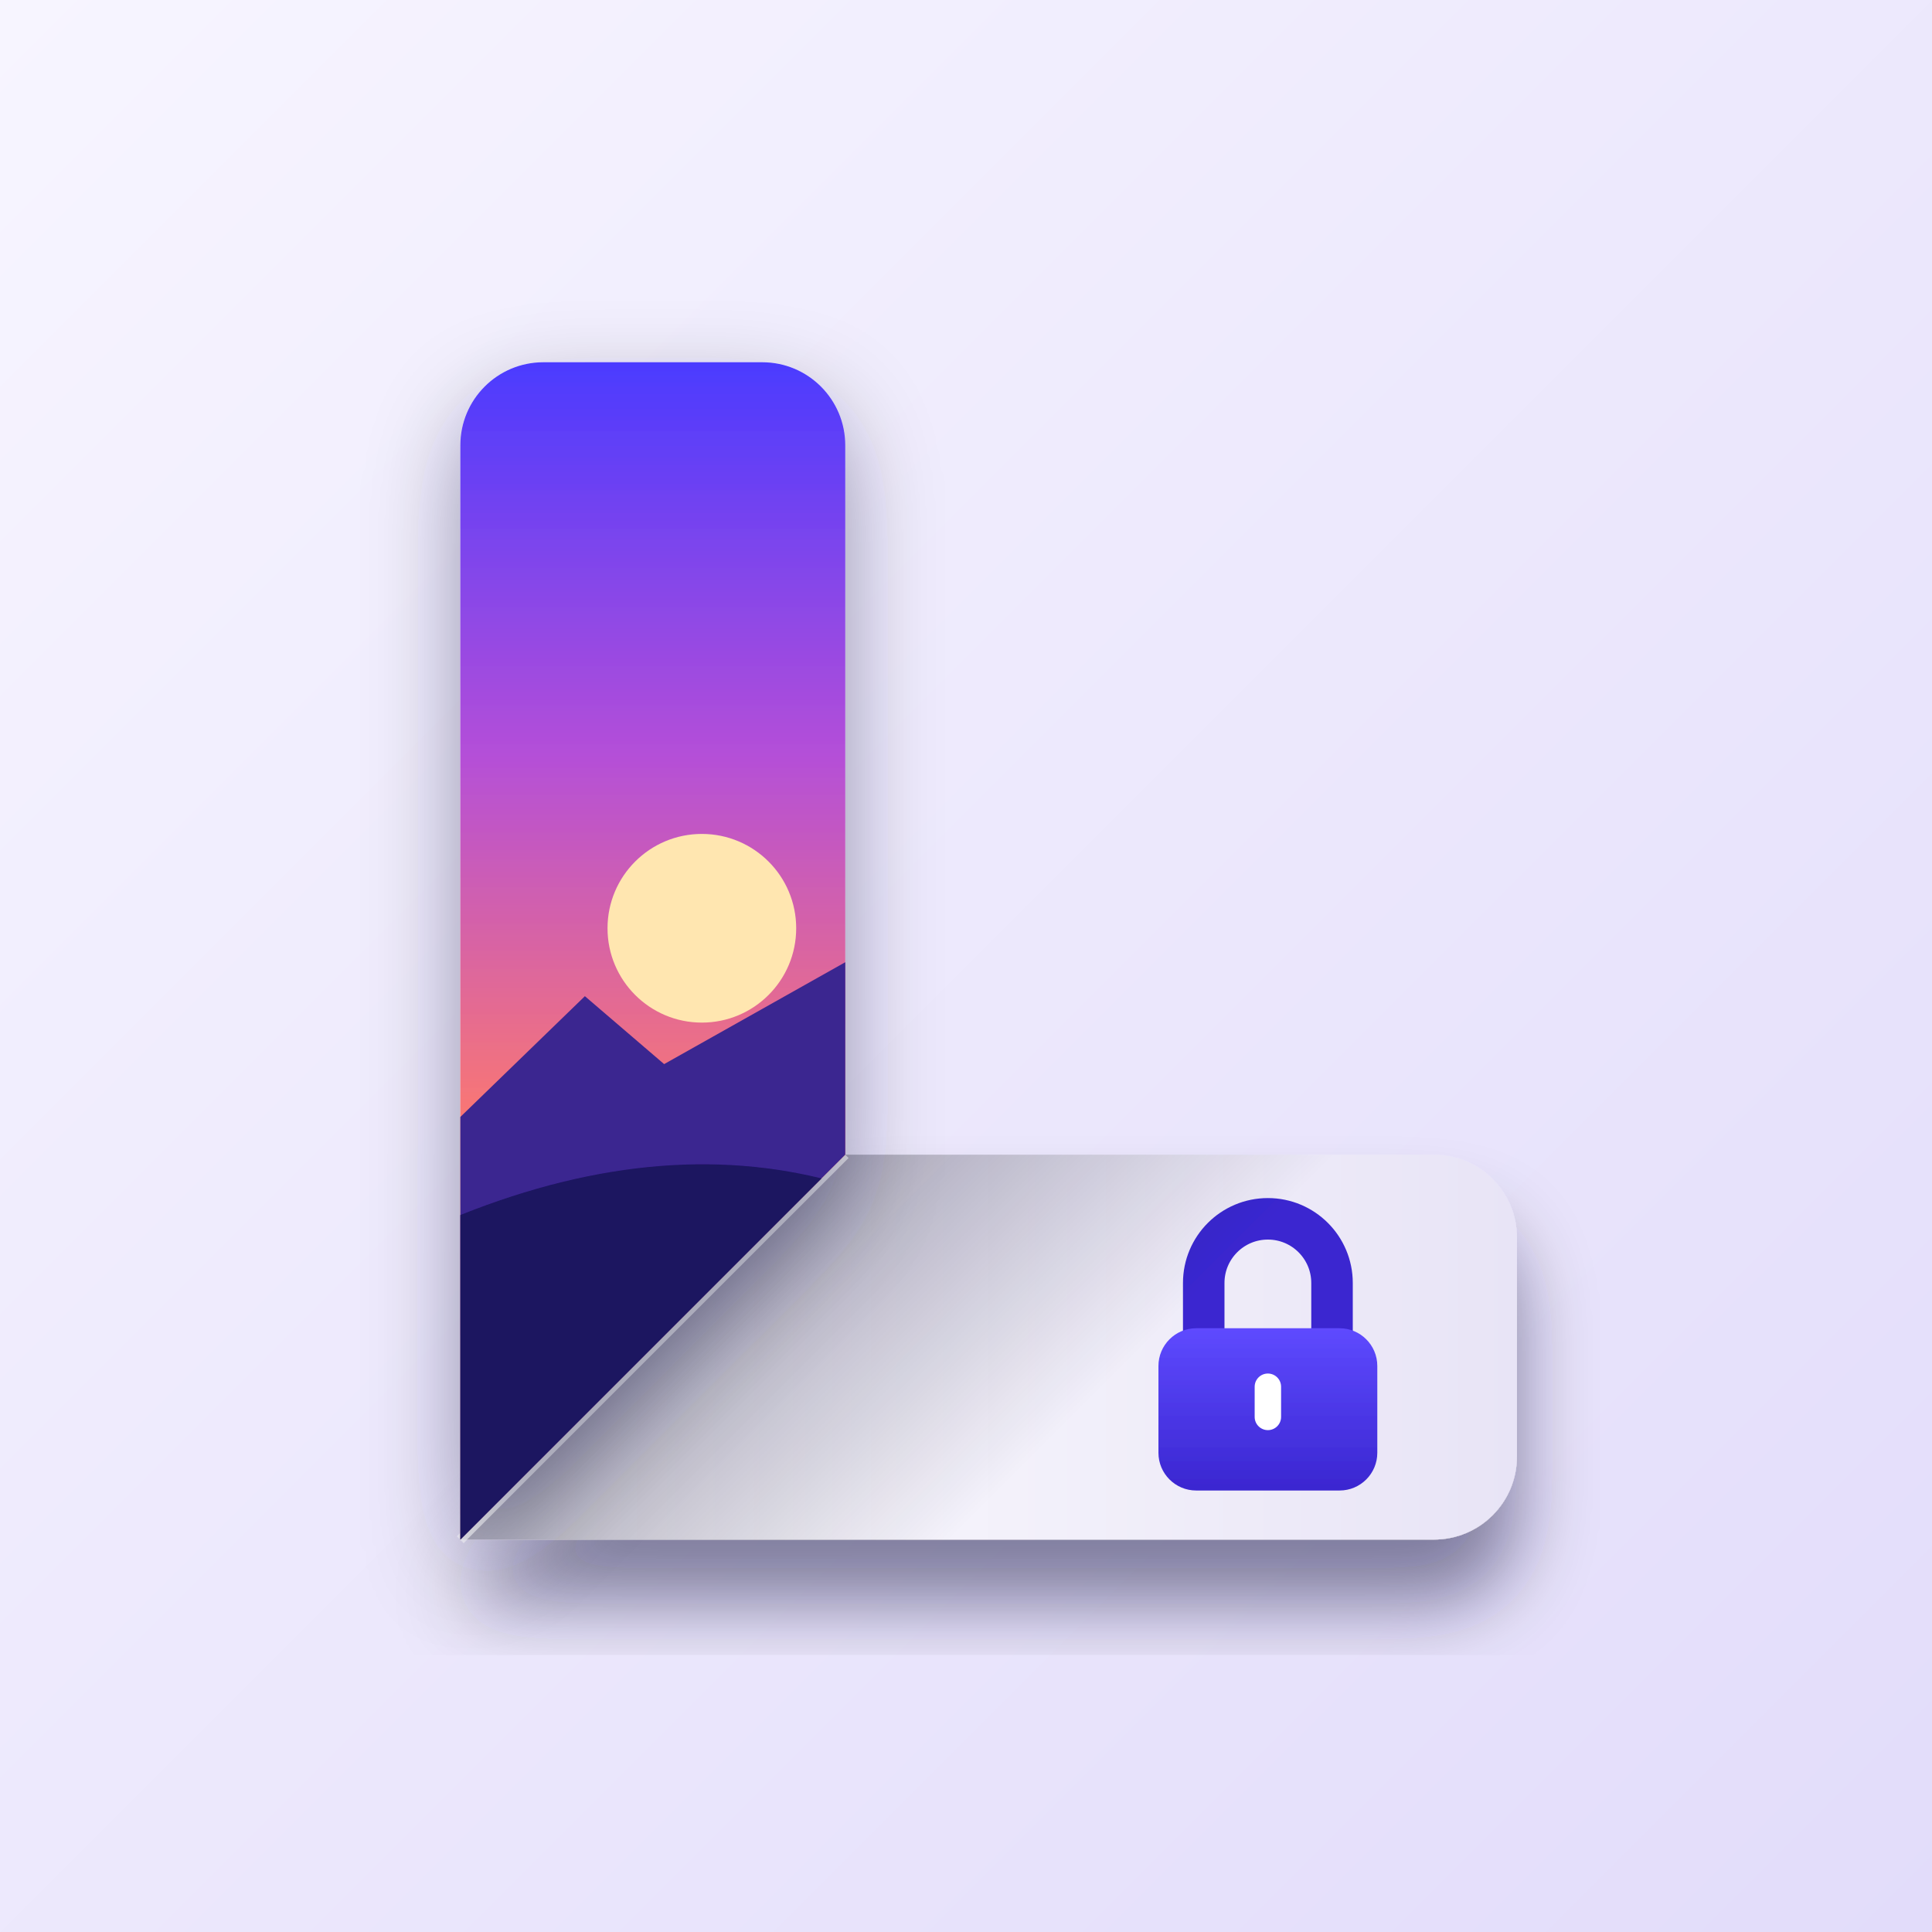
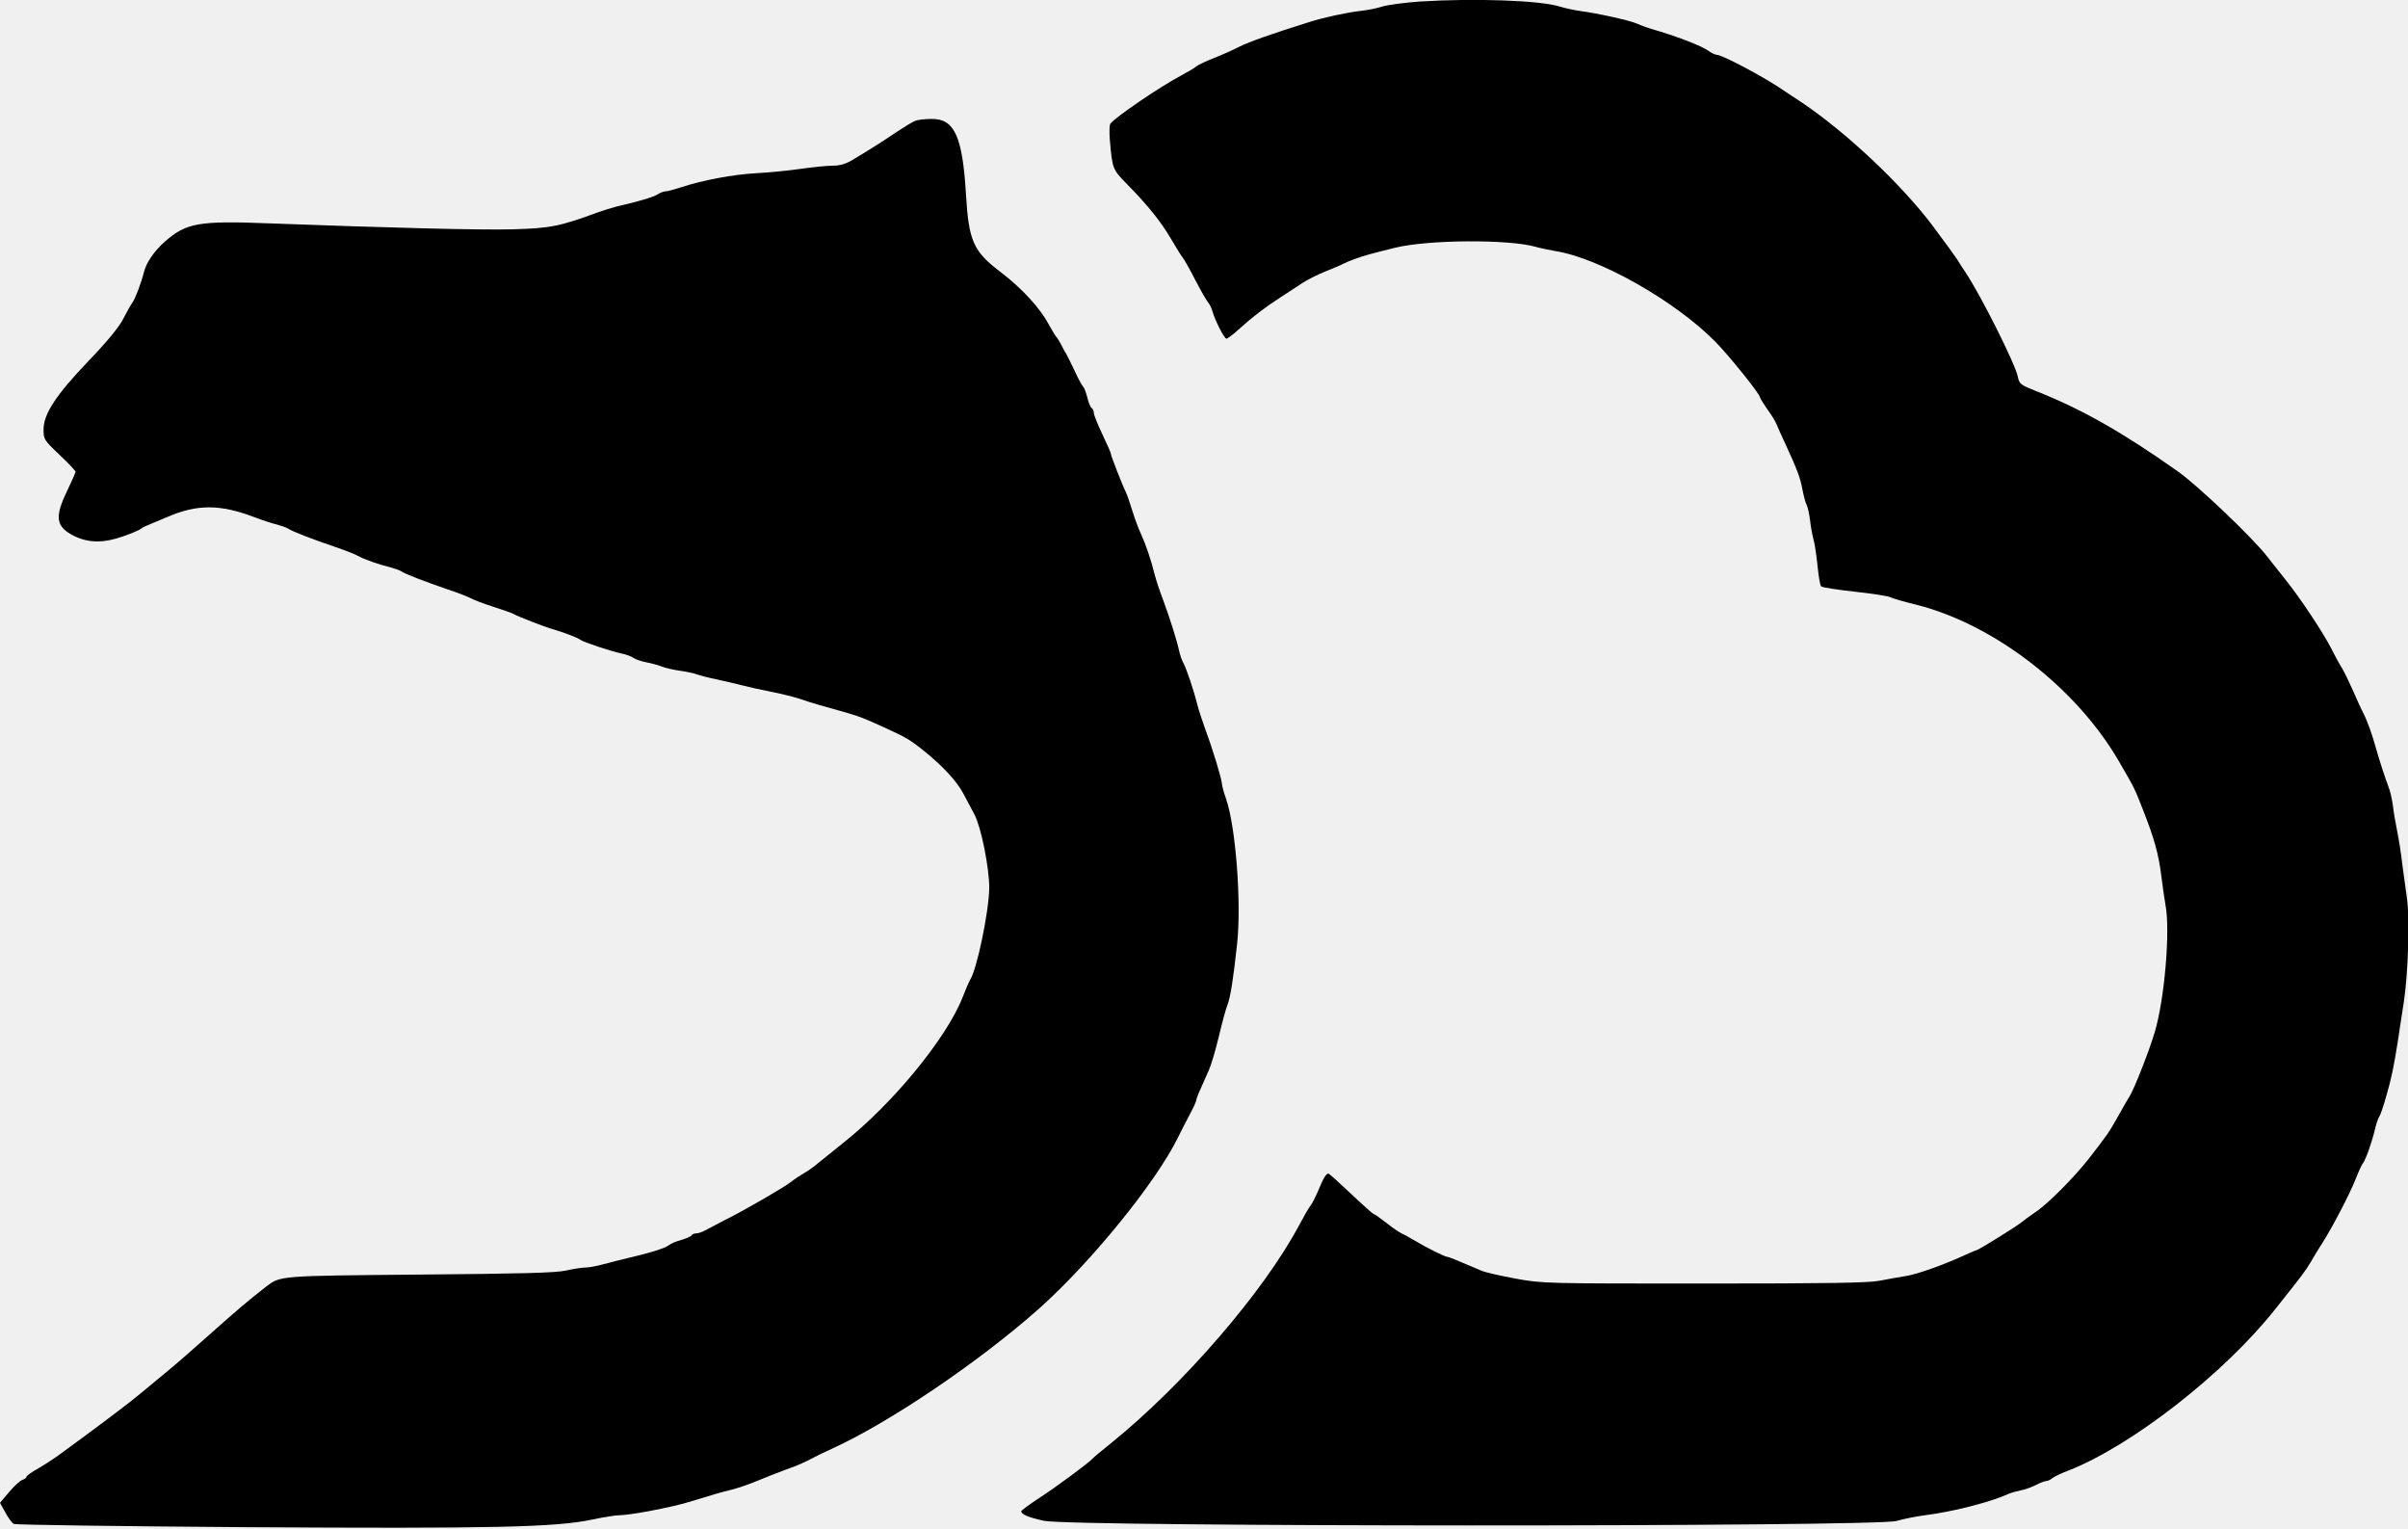
- <svg xmlns="http://www.w3.org/2000/svg" viewBox="0 0 1024 1024">
-   <defs>
-     <linearGradient id="tile1" gradientUnits="userSpaceOnUse" x1="0" y1="0" x2="1024" y2="1024">
-       <stop offset="0" stop-color="#F7F5FF" />
-       <stop offset="1" stop-color="#E2DCFA" />
-     </linearGradient>
-     <linearGradient id="sky1" gradientUnits="userSpaceOnUse" x1="0" y1="192" x2="0" y2="816">
-       <stop offset="0" stop-color="#4B3BFF" />
-       <stop offset="0.333" stop-color="#B44FD8" />
-       <stop offset="0.667" stop-color="#FF7A6B" />
-       <stop offset="1" stop-color="#FFC27A" />
-     </linearGradient>
-     <linearGradient id="back1" gradientUnits="userSpaceOnUse" x1="244" y1="0" x2="804" y2="0">
-       <stop offset="0" stop-color="#FFFFFF" />
-       <stop offset="1" stop-color="#E8E4F6" />
-     </linearGradient>
-     <linearGradient id="lake1" gradientUnits="userSpaceOnUse" x1="0" y1="612" x2="0" y2="816">
-       <stop offset="0" stop-color="#FFC27A" />
-       <stop offset="0.5" stop-color="#FF7A6B" />
-       <stop offset="1" stop-color="#3A2690" />
-     </linearGradient>
-     <linearGradient id="crease1" gradientUnits="userSpaceOnUse" x1="346" y1="714" x2="476" y2="844">
-       <stop offset="0" stop-color="#0A0630" stop-opacity="0.32" />
-       <stop offset="1" stop-color="#0A0630" stop-opacity="0" />
-     </linearGradient>
-     <clipPath id="f1">
-       <path d="M288 192 H404 A44 44 0 0 1 448 236 V612 L244 816 V236 A44 44 0 0 1 288 192 Z" />
-     </clipPath>
-     <filter id="d1" x="-0.3" y="-0.3" width="1.6" height="1.6">
-       <feDropShadow dx="0" dy="20" stdDeviation="24" flood-color="#0A0630" flood-opacity="0.38" />
-     </filter>
-     <filter id="l1" x="-0.3" y="-0.3" width="1.6" height="1.6">
-       <feDropShadow dx="0" dy="34" stdDeviation="20" flood-color="#0A0630" flood-opacity="0.45" />
-     </filter>
-   </defs>
-   <rect width="1024" height="1024" rx="0" fill="url(#tile1)" />
-   <g filter="url(#l1)">
-     <path d="M448 612 H760 A44 44 0 0 1 804 656 V772 A44 44 0 0 1 760 816 H244 Z" fill="url(#back1)" />
-     <defs>
-       <linearGradient id="lk1" x1="0" y1="0" x2="0" y2="1">
-         <stop offset="0" stop-color="#5E4AFF" />
-         <stop offset="1" stop-color="#3A26D0" />
-       </linearGradient>
-     </defs>
-     <path d="M638 708 V680 A34 34 0 0 1 706 680 V708" fill="none" stroke="#3A26D0" stroke-width="22" stroke-linecap="round" />
-     <rect x="614" y="704" width="116" height="86" rx="20" fill="url(#lk1)" />
-     <rect x="665" y="728" width="14" height="30" rx="7" fill="#FFFFFF" />
-     <path d="M448 612 H760 A44 44 0 0 1 804 656 V772 A44 44 0 0 1 760 816 H244 Z" fill="url(#crease1)" />
-     <path d="M448 612 L244 816" stroke="#FFFFFF" stroke-opacity="0.75" stroke-width="5" />
-   </g>
-   <g filter="url(#d1)">
-     <g clip-path="url(#f1)">
-       <rect x="244" y="192" width="204" height="624" fill="url(#sky1)" />
-       <circle cx="372" cy="492" r="50" fill="#FFE6B0" />
-       <path d="M244 592 L310 528 L352 564 L448 510 V816 H244 Z" fill="#3A2690" />
-       <path d="M244 644 Q354 600 448 628 V816 H244 Z" fill="#1C1260" />
-     </g>
-   </g>
+ <svg xmlns="http://www.w3.org/2000/svg" viewBox="0 0 1128 716">
+   <path id="camel" d="M428.7 56.6C427.4 57.1 423.5 59.5 420.0 61.8C413.4 66.3 407.2 70.2 399.5 74.8C396.2 76.8 393.5 77.6 389.9 77.6C387.2 77.6 380.4 78.3 374.9 79.1C369.4 79.9 360.2 80.8 354.4 81.1C343.4 81.7 329.0 84.4 319.1 87.7C316.0 88.7 312.7 89.6 311.9 89.6C311.0 89.6 309.3 90.2 308.1 91.0C306.1 92.3 299.4 94.3 288.9 96.7C286.7 97.3 282.7 98.5 279.9 99.5C262.2 106.0 258.0 106.9 239.9 107.4C225.0 107.8 182.4 106.7 126.0 104.6C93.1 103.3 87.2 104.4 77.3 113.1C72.2 117.6 68.6 122.9 67.5 127.2C66.1 132.7 63.4 139.8 62.1 141.6C61.4 142.4 59.6 145.8 57.9 149.0C55.9 153.0 50.7 159.4 41.7 168.8C26.2 185.0 20.4 193.8 20.4 201.2C20.4 205.7 20.6 206.1 27.9 213.0C32.0 216.9 35.4 220.5 35.4 220.9C35.4 221.3 33.6 225.4 31.4 230.0C25.4 242.4 26.2 246.8 34.9 251.1C41.6 254.3 48.6 254.4 57.6 251.2C61.3 249.9 64.9 248.4 65.6 247.9C66.3 247.4 67.6 246.6 68.4 246.3C69.2 246.0 73.7 244.1 78.4 242.1C92.3 236.1 103.0 236.1 118.9 242.1C122.8 243.6 127.7 245.2 129.9 245.7C132.0 246.3 134.3 247.1 134.9 247.5C136.2 248.6 146.5 252.6 156.9 256.1C161.3 257.6 166.0 259.4 167.4 260.2C170.4 261.9 177.5 264.4 182.9 265.7C185.0 266.3 187.3 267.1 187.9 267.5C189.2 268.6 199.4 272.5 209.9 276.1C214.3 277.5 219.0 279.4 220.4 280.1C221.8 280.9 226.5 282.7 230.9 284.1C235.3 285.5 239.6 287.0 240.5 287.5C242.8 288.8 254.4 293.3 258.4 294.5C264.0 296.1 270.8 298.7 272.0 299.7C273.3 300.7 286.4 305.1 291.4 306.1C293.3 306.5 295.8 307.4 296.9 308.2C298.0 308.9 300.7 309.8 302.9 310.2C305.1 310.6 308.3 311.5 309.9 312.1C311.6 312.8 315.4 313.7 318.4 314.1C321.4 314.5 325.0 315.3 326.4 315.8C327.8 316.3 331.8 317.4 335.4 318.1C339.0 318.9 344.4 320.1 347.4 320.9C350.4 321.7 356.7 323.1 361.4 324.0C366.1 324.9 371.9 326.4 374.4 327.2C376.9 328.1 381.2 329.4 383.9 330.2C403.2 335.6 402.0 335.2 413.4 340.3C424.6 345.4 426.0 346.2 433.0 351.8C441.7 358.8 448.5 366.2 451.4 371.9C452.6 374.2 454.9 378.5 456.5 381.5C459.6 387.4 463.4 406.3 463.4 415.8C463.3 426.8 457.5 454.7 454.3 459.1C454.0 459.6 452.4 463.2 450.9 467.1C443.4 486.2 418.2 516.9 394.8 535.4C390.5 538.9 385.1 543.2 383.0 544.9C380.9 546.7 377.9 548.7 376.5 549.5C375.1 550.3 372.3 552.1 370.4 553.6C366.5 556.5 349.7 566.3 339.1 571.6C335.4 573.5 331.4 575.7 330.1 576.3C328.9 577.0 327.1 577.6 326.2 577.6C325.3 577.6 324.2 578.0 323.9 578.6C323.6 579.1 321.4 580.0 319.1 580.7C316.8 581.3 314.2 582.4 313.4 583.1C311.9 584.4 305.1 586.6 294.4 589.1C291.4 589.8 286.2 591.1 282.9 592.0C279.7 592.9 275.8 593.6 274.3 593.6C272.8 593.6 268.7 594.2 265.2 595.0C260.3 596.1 244.8 596.5 196.8 596.9C130.3 597.5 131.4 597.4 124.6 602.6C116.5 608.9 111.3 613.3 98.6 624.6C90.9 631.5 81.6 639.6 77.9 642.6C74.2 645.6 69.1 649.9 66.4 652.1C61.2 656.5 52.0 663.4 40.4 672.0C36.3 675.0 30.9 679.0 28.4 680.8C25.9 682.7 21.3 685.7 18.2 687.5C15.0 689.3 12.4 691.1 12.4 691.6C12.4 692.1 11.5 692.7 10.4 693.1C9.4 693.4 6.6 696.0 4.3 698.7L-0.0 703.8L2.5 708.3C3.8 710.8 5.6 713.2 6.5 713.7C7.4 714.1 56.2 714.8 115.0 715.2C230.5 715.9 260.3 715.3 277.6 711.6C282.7 710.5 288.4 709.6 290.3 709.6C295.1 709.6 314.6 705.9 322.4 703.5C335.7 699.4 338.0 698.8 342.5 697.7C345.0 697.1 350.4 695.3 354.5 693.6C358.6 691.9 364.9 689.4 368.5 688.1C372.2 686.9 376.9 684.8 379.0 683.7C381.2 682.5 385.8 680.2 389.4 678.6C416.4 666.4 458.9 637.6 486.9 612.7C511.1 591.1 541.2 554.0 551.5 533.3C553.2 529.9 555.9 524.6 557.5 521.6C559.1 518.6 560.4 515.7 560.4 515.2C560.4 514.7 561.3 512.2 562.5 509.7C563.6 507.2 565.3 503.3 566.3 501.1C567.3 498.9 569.4 491.9 570.9 485.6C572.4 479.3 574.2 472.5 575.0 470.6C576.4 466.9 577.7 458.7 579.5 442.1C581.6 423.0 578.9 387.5 574.4 374.3C573.3 371.2 572.4 367.9 572.4 367.1C572.4 365.1 568.0 350.6 564.8 342.1C563.4 338.2 561.6 332.8 560.9 330.1C559.2 323.2 555.8 313.2 554.3 310.4C553.6 309.2 552.7 306.5 552.3 304.6C551.2 299.6 547.9 289.2 544.9 281.1C543.4 277.2 541.6 271.8 540.9 269.1C539.2 262.2 536.7 254.9 534.5 250.1C533.4 247.9 531.6 242.9 530.4 239.1C529.2 235.2 527.9 231.4 527.4 230.5C526.0 227.8 520.4 213.5 520.4 212.6C520.4 212.1 518.6 208.0 516.4 203.4C514.2 198.8 512.4 194.3 512.4 193.4C512.4 192.5 511.9 191.4 511.4 191.1C510.8 190.8 509.9 188.5 509.3 186.0C508.7 183.6 507.8 181.4 507.4 181.1C507.0 180.8 505.2 177.6 503.5 173.9C501.7 170.1 499.9 166.4 499.4 165.6C498.8 164.8 497.9 163.0 497.2 161.6C496.5 160.2 495.4 158.4 494.7 157.6C494.0 156.7 492.4 154.0 491.1 151.6C487.1 144.2 478.6 134.9 468.7 127.4C455.9 117.7 453.8 112.8 452.5 91.1C450.9 63.9 447.1 55.5 436.3 55.7C433.3 55.7 429.9 56.1 428.7 56.6Z" />
+   <path id="cloud" d="M665.4 0.7C658.0 1.2 649.9 2.3 647.4 3.1C644.9 3.9 640.4 4.8 637.4 5.1C631.1 5.8 619.9 8.2 613.4 10.3C596.1 15.7 585.1 19.6 580.5 21.9C577.6 23.4 572.2 25.8 568.6 27.2C564.9 28.7 561.2 30.4 560.4 31.1C559.6 31.8 556.4 33.7 553.4 35.3C543.2 40.7 522.1 55.1 520.1 58.0C519.7 58.6 519.6 62.0 519.9 65.6C521.1 79.2 521.1 79.3 528.1 86.4C537.9 96.4 543.8 103.8 548.5 111.8C550.9 115.8 553.3 119.8 554.0 120.6C554.7 121.4 557.4 126.2 559.9 131.1C562.5 136.1 565.2 140.8 565.9 141.6C566.6 142.4 567.5 144.2 567.9 145.6C569.2 150.2 573.5 158.6 574.5 158.6C575.0 158.6 577.6 156.7 580.2 154.3C586.7 148.4 592.9 143.7 599.9 139.2C603.2 137.1 607.7 134.1 610.0 132.6C612.2 131.1 617.2 128.6 620.9 127.1C624.7 125.6 628.5 124.0 629.3 123.5C630.2 123.0 632.9 121.9 635.4 121.0C639.8 119.5 641.5 119.0 653.6 116.0C669.2 112.2 706.9 112.0 719.4 115.6C721.3 116.2 725.5 117.0 728.7 117.6C749.3 120.9 784.4 140.8 803.2 159.7C809.7 166.2 824.4 184.5 824.4 186.0C824.4 186.4 826.0 188.9 827.9 191.7C829.9 194.4 831.9 197.7 832.3 198.9C832.8 200.1 834.5 204.0 836.2 207.6C841.9 219.9 843.3 223.7 844.3 229.1C844.9 232.1 845.7 235.4 846.3 236.4C846.8 237.3 847.5 240.6 847.9 243.6C848.2 246.6 849.0 250.7 849.5 252.6C850.1 254.5 850.9 260.1 851.4 265.0C851.9 269.9 852.6 274.2 853.1 274.6C853.5 275.1 860.6 276.2 868.9 277.1C877.1 278.0 884.7 279.2 885.6 279.7C886.6 280.3 892.0 281.8 897.7 283.2C934.1 292.4 972.5 322.0 992.5 356.4C1000.0 369.3 999.9 369.1 1003.8 379.1C1009.1 392.5 1011.2 400.1 1012.4 409.9C1013.0 414.7 1013.9 421.0 1014.4 423.8C1016.7 435.8 1014.0 468.0 1009.3 483.6C1006.6 492.6 999.7 510.1 997.5 513.6C996.9 514.4 994.6 518.5 992.3 522.6C987.7 530.7 987.2 531.4 978.5 542.6C971.7 551.3 959.3 563.8 953.7 567.5C951.6 568.9 948.3 571.3 946.3 572.9C942.6 575.6 926.5 585.6 925.6 585.6C925.3 585.6 923.3 586.5 921.0 587.5C911.2 592.1 898.1 596.8 892.7 597.6C889.5 598.1 884.0 599.1 880.4 599.8C875.4 600.8 856.3 601.1 798.4 601.1C723.8 601.1 722.7 601.1 710.0 598.8C703.0 597.5 695.8 595.9 694.0 595.1C681.9 589.9 678.6 588.6 677.9 588.6C676.9 588.6 668.0 584.2 662.9 581.1C660.7 579.8 657.9 578.2 656.7 577.7C655.4 577.1 652.1 574.8 649.3 572.6C646.5 570.4 643.9 568.6 643.6 568.6C643.2 568.6 638.4 564.3 632.9 559.1C627.4 553.9 622.6 549.6 622.3 549.6C621.2 549.6 619.8 551.9 617.5 557.6C616.2 560.6 614.6 563.8 613.9 564.6C613.2 565.4 610.8 569.6 608.5 573.9C591.8 605.2 554.2 648.6 520.4 675.9C516.3 679.2 512.4 682.4 511.9 683.0C510.0 685.1 494.9 696.3 486.7 701.6C482.1 704.6 478.4 707.4 478.4 707.7C478.4 709.2 481.4 710.5 488.9 712.2C501.2 715.1 878.2 715.1 888.3 712.3C891.8 711.3 897.9 710.1 901.8 709.6C914.6 708.0 932.4 703.5 940.9 699.6C942.0 699.1 944.5 698.4 946.4 698.0C948.3 697.7 951.6 696.5 953.6 695.5C955.7 694.4 957.9 693.6 958.5 693.6C959.2 693.6 960.5 693.0 961.3 692.3C962.2 691.6 965.6 689.9 968.9 688.7C998.5 677.1 1041.9 643.3 1065.8 613.1C1078.7 596.9 1079.9 595.3 1082.4 591.1C1083.7 588.9 1086.1 584.8 1087.9 582.1C1092.6 574.7 1100.8 559.0 1103.5 552.1C1104.8 548.8 1106.3 545.4 1107.0 544.6C1108.3 542.8 1111.1 534.9 1112.6 528.6C1113.2 526.1 1114.0 523.6 1114.5 523.0C1115.0 522.4 1116.5 518.1 1117.8 513.4C1120.2 505.1 1121.3 500.1 1123.4 486.6C1123.9 483.0 1125.1 475.4 1126.0 469.6C1128.1 455.7 1128.9 430.1 1127.5 420.6C1126.9 416.5 1125.9 409.3 1125.3 404.6C1124.8 399.9 1123.7 392.9 1122.9 389.1C1122.1 385.2 1121.2 379.8 1120.9 377.1C1120.5 374.3 1119.7 370.5 1118.9 368.6C1117.1 363.8 1114.6 356.1 1112.9 350.1C1111.2 343.8 1108.7 337.0 1106.9 333.6C1106.1 332.2 1104.1 327.7 1102.3 323.6C1100.5 319.5 1098.1 314.5 1096.9 312.6C1095.7 310.7 1093.5 306.6 1092.0 303.6C1088.4 296.5 1077.5 280.0 1070.4 271.2C1067.4 267.4 1063.6 262.7 1062.1 260.7C1055.3 251.9 1029.6 227.4 1020.1 220.7C994.0 202.3 975.2 191.6 953.4 183.0C946.4 180.2 945.9 179.8 945.2 176.3C944.0 170.4 927.8 138.1 920.8 127.7C919.2 125.3 917.4 122.5 916.9 121.6C915.8 119.9 912.0 114.7 905.0 105.3C890.2 85.8 864.6 61.8 843.9 47.9C841.7 46.5 837.4 43.6 834.4 41.6C826.0 35.9 806.8 25.7 804.3 25.7C803.4 25.6 801.6 24.8 800.3 23.8C797.2 21.5 785.0 16.8 773.4 13.5C771.5 12.9 768.6 11.9 766.9 11.1C763.7 9.6 748.3 6.2 739.9 5.1C737.2 4.7 732.9 3.8 730.4 3.0C721.3 0.2 691.0 -0.9 665.4 0.7Z" />
</svg>
